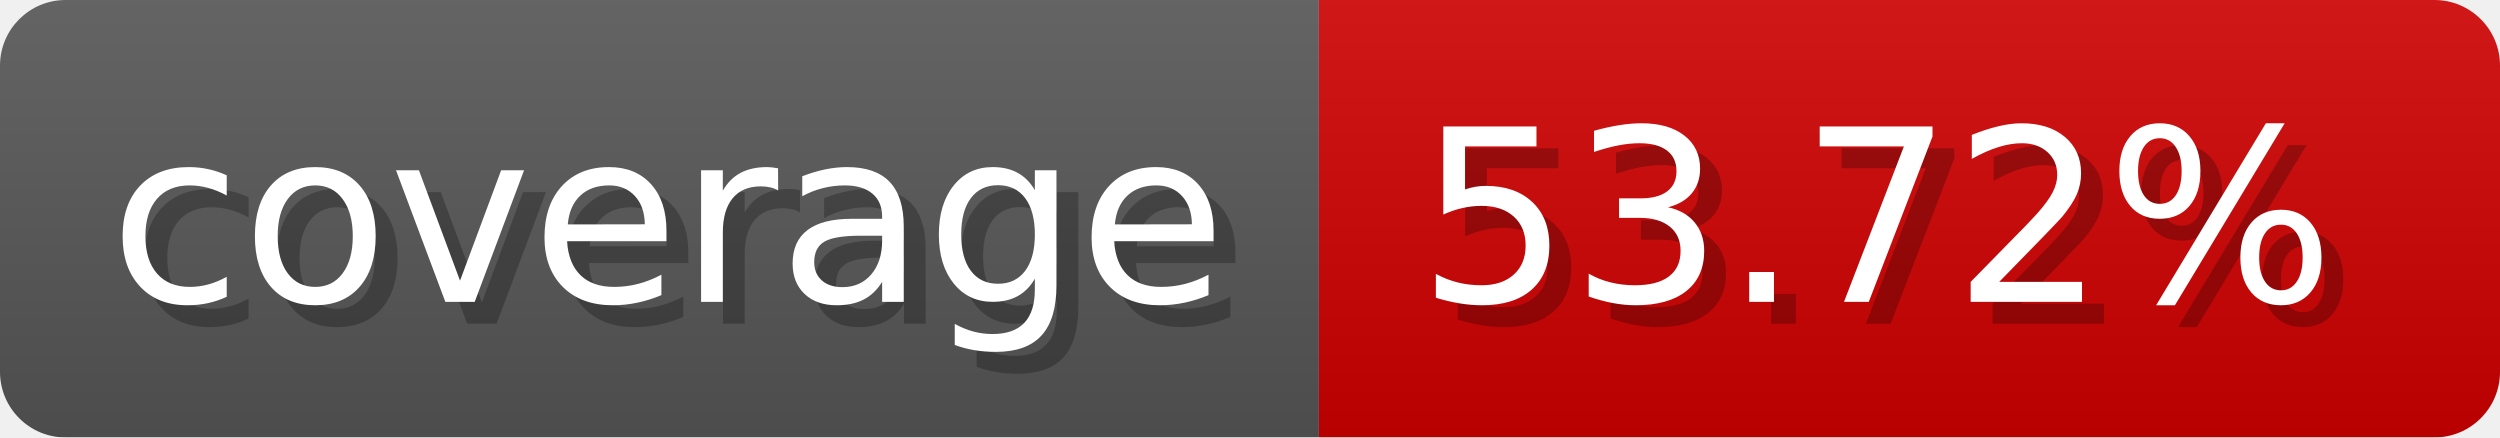
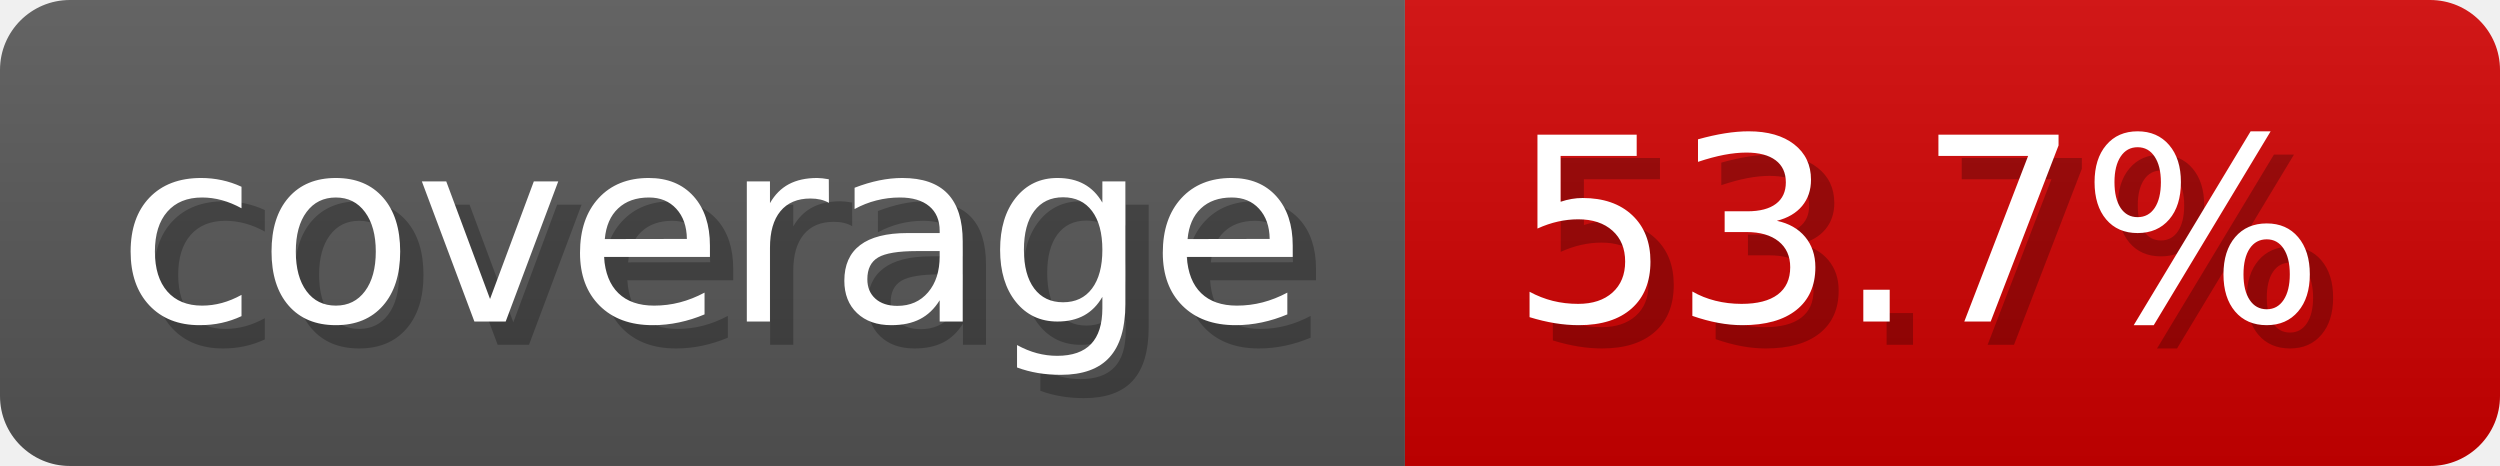
- <svg xmlns="http://www.w3.org/2000/svg" width="114.3" height="20" viewBox="0 0 1143 200" role="img" aria-label="coverage: 53.72%">
-   <linearGradient id="yHyYt" x2="0" y2="100%">
+ <svg xmlns="http://www.w3.org/2000/svg" width="107.3" height="20" viewBox="0 0 1073 200" role="img" aria-label="coverage: 53.7%">
+   <linearGradient id="JIBSF" x2="0" y2="100%">
    <stop offset="0" stop-opacity=".1" stop-color="#EEE" />
    <stop offset="1" stop-opacity=".1" />
  </linearGradient>
-   <mask id="wfhSy">
-     <rect width="1143" height="200" rx="30" fill="#FFF" />
+   <mask id="SWuNl">
+     <rect width="1073" height="200" rx="30" fill="#FFF" />
  </mask>
-   <g mask="url(#wfhSy)">
+   <g mask="url(#SWuNl)">
    <rect width="603" height="200" fill="#555" />
-     <rect width="540" height="200" fill="#ce0000" x="603" />
-     <rect width="1143" height="200" fill="url(#yHyYt)" />
+     <rect width="470" height="200" fill="#ce0000" x="603" />
+     <rect width="1073" height="200" fill="url(#JIBSF)" />
  </g>
  <g aria-hidden="true" fill="#fff" text-anchor="start" font-family="Verdana,DejaVu Sans,sans-serif" font-size="110">
    <text x="60" y="148" textLength="503" fill="#000" opacity="0.25">coverage</text>
    <text x="50" y="138" textLength="503">coverage</text>
-     <text x="658" y="148" textLength="440" fill="#000" opacity="0.25">53.72%</text>
-     <text x="648" y="138" textLength="440">53.72%</text>
+     <text x="658" y="148" textLength="370" fill="#000" opacity="0.25">53.7%</text>
+     <text x="648" y="138" textLength="370">53.7%</text>
  </g>
</svg>
